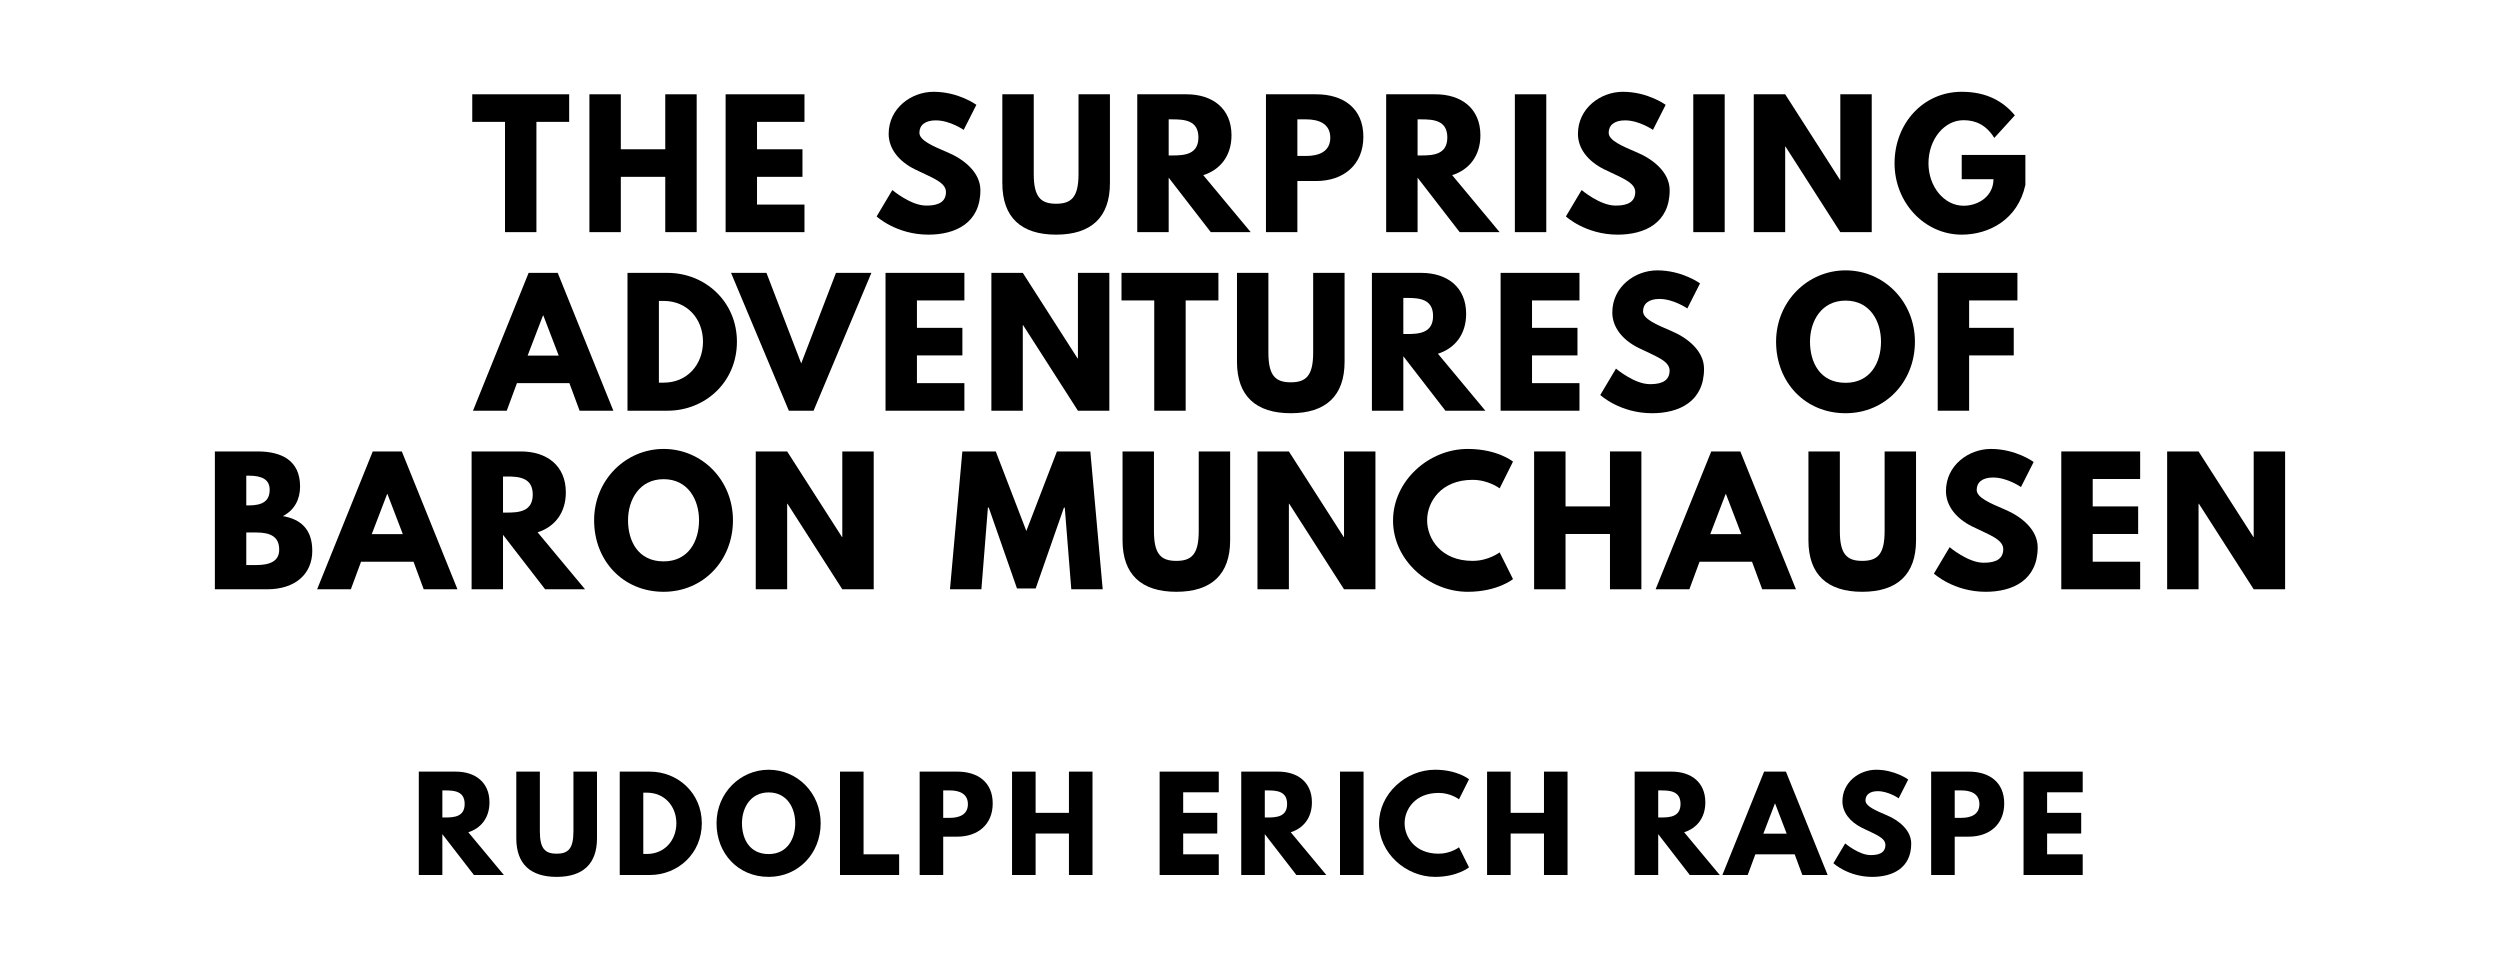
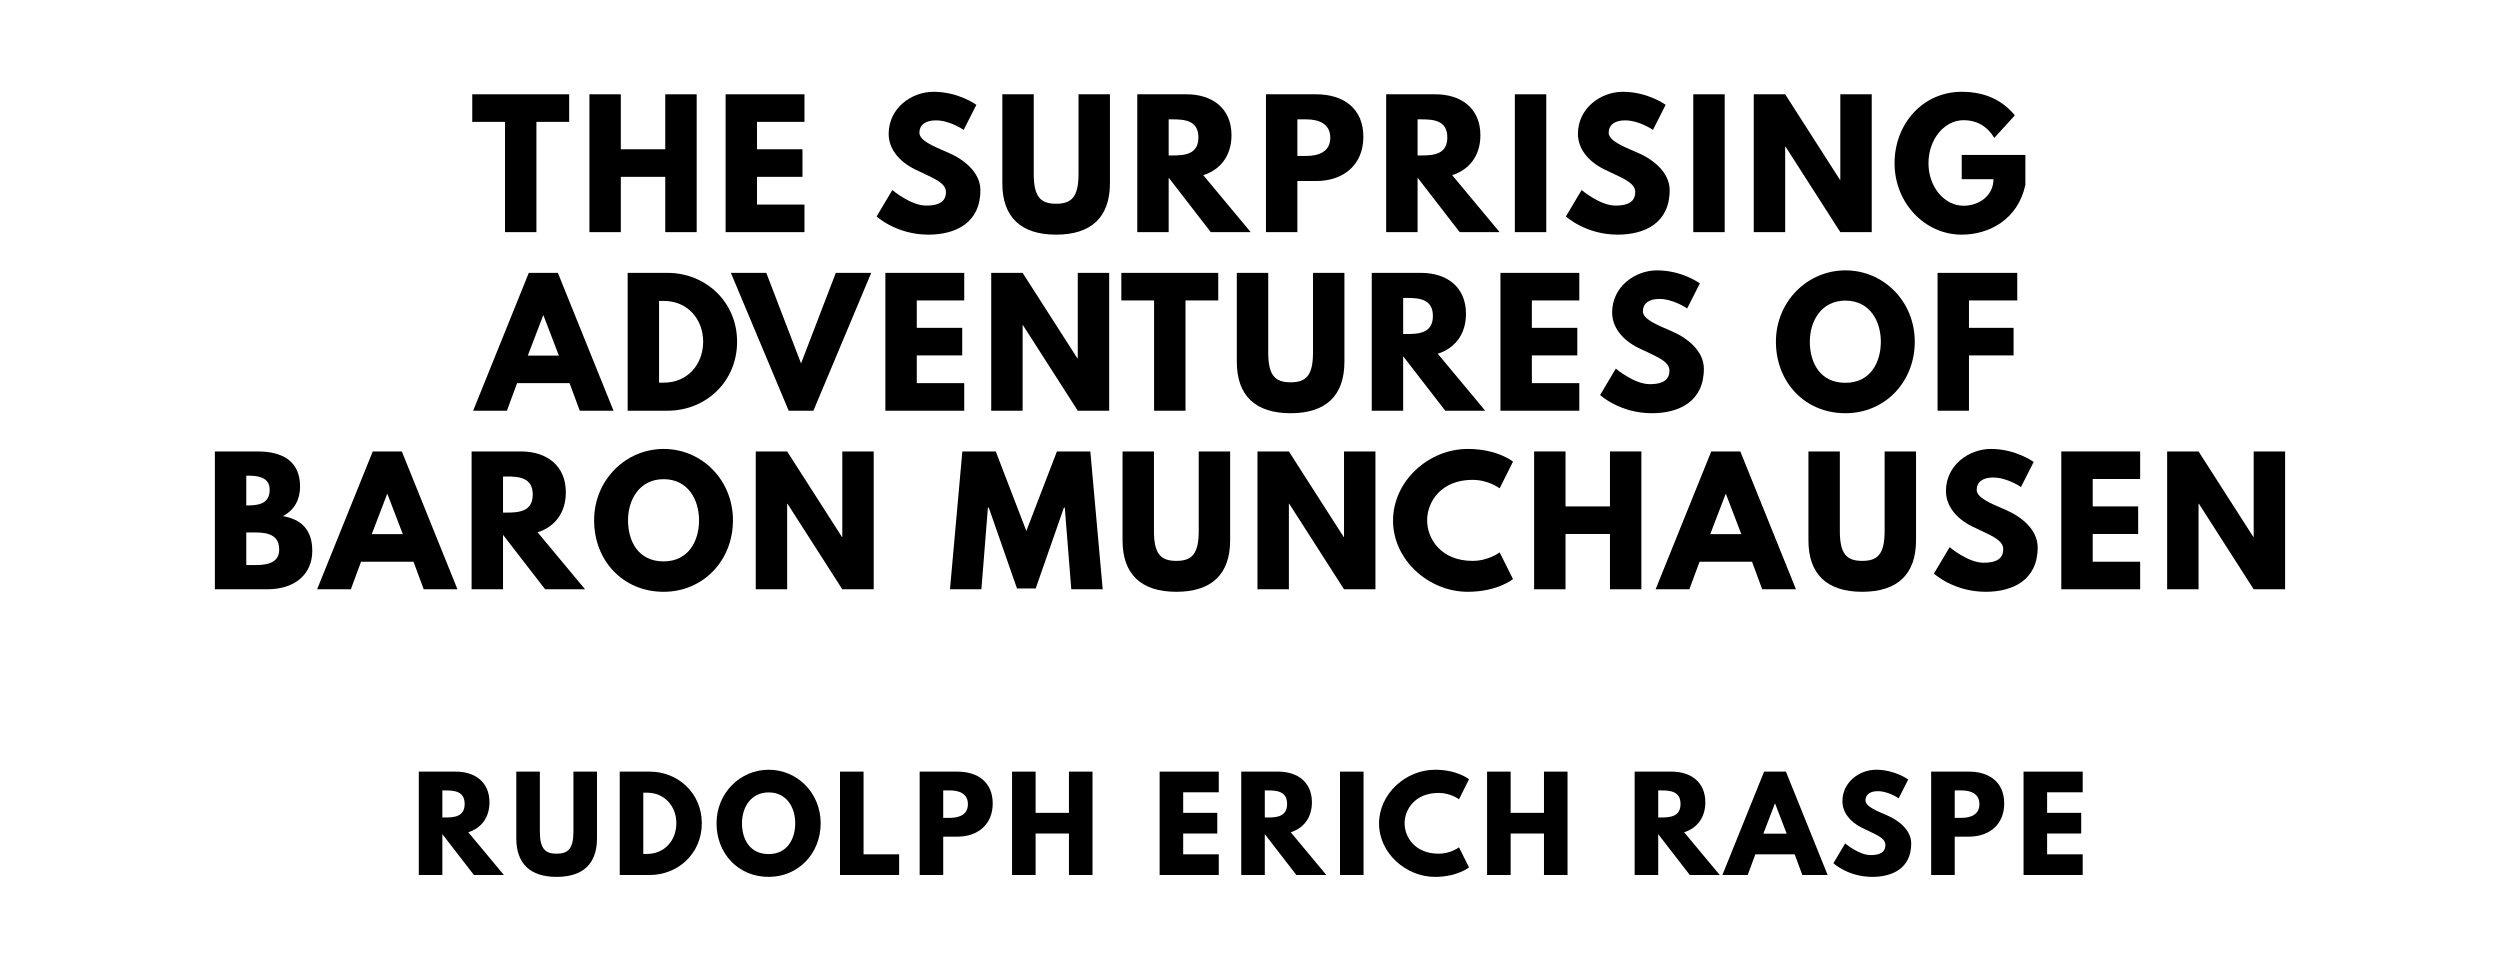
- <svg xmlns="http://www.w3.org/2000/svg" xmlns:ns1="https://standardebooks.org/vocab/1.0" version="1.1" viewBox="0 0 1400 540" ns1:generated-from="623382e53c0e80edbf9f410b919d354a867cd4a1">
-   <path d="M 264.466,68.246 282.805,68.246 282.805,130 300.395,130 300.395,68.246 318.735,68.246 318.735,52.807 264.466,52.807 264.466,68.246 Z" />
-   <path d="M 347.66,99.029 372.549,99.029 372.549,130 390.14,130 390.14,52.807 372.549,52.807 372.549,83.591 347.66,83.591 347.66,52.807 330.069,52.807 330.069,130 347.66,130 347.66,99.029 Z" />
-   <path d="M 450.505,52.807 406.341,52.807 406.341,130 450.505,130 450.505,114.561 423.932,114.561 423.932,99.029 449.382,99.029 449.382,83.591 423.932,83.591 423.932,68.246 450.505,68.246 450.505,52.807 Z" />
-   <path d="M 522.819,51.404 C 510.375,51.404 497.65,60.573 497.65,74.982 497.65,83.029 503.077,90.234 512.34,94.819 521.51,99.404 529.743,101.93 529.743,107.544 529.743,114.749 522.445,115.123 518.609,115.123 510.001,115.123 499.708,106.421 499.708,106.421 L 490.913,121.205 C 490.913,121.205 501.86,131.404 519.919,131.404 534.983,131.404 549.018,124.947 549.018,106.515 549.018,96.409 539.568,89.111 530.96,85.462 522.164,81.719 514.866,78.632 514.866,74.327 514.866,70.117 518.048,67.404 524.036,67.404 531.989,67.404 539.662,72.737 539.662,72.737 L 546.773,58.702 C 546.773,58.702 536.855,51.404 522.819,51.404 Z" />
-   <path d="M 621.562,52.807 603.971,52.807 603.971,97.439 C 603.971,110.351 600.042,114.094 591.433,114.094 582.825,114.094 578.895,110.351 578.895,97.439 L 578.895,52.807 561.305,52.807 561.305,102.585 C 561.305,121.673 571.784,131.404 591.433,131.404 611.083,131.404 621.562,121.673 621.562,102.585 L 621.562,52.807 Z" />
-   <path d="M 636.868,52.807 636.868,130 654.458,130 654.458,99.497 678.037,130 700.4,130 673.827,98.094 C 683.277,95.099 689.64,87.333 689.64,75.731 689.64,60.573 678.786,52.807 664.47,52.807 L 636.868,52.807 Z M 654.458,87.053 654.458,66.842 656.517,66.842 C 663.16,66.842 671.113,67.31 671.113,76.947 671.113,86.585 663.16,87.053 656.517,87.053 L 654.458,87.053 Z" />
-   <path d="M 708.936,52.807 708.936,130 726.527,130 726.527,101.368 737.1,101.368 C 752.164,101.368 763.486,92.48 763.486,76.573 763.486,60.573 752.164,52.807 737.1,52.807 L 708.936,52.807 Z M 726.527,87.333 726.527,66.842 731.486,66.842 C 738.41,66.842 744.96,69.181 744.96,77.135 744.96,84.994 738.41,87.333 731.486,87.333 L 726.527,87.333 Z" />
-   <path d="M 776.254,52.807 776.254,130 793.844,130 793.844,99.497 817.423,130 839.786,130 813.213,98.094 C 822.663,95.099 829.026,87.333 829.026,75.731 829.026,60.573 818.172,52.807 803.856,52.807 L 776.254,52.807 Z M 793.844,87.053 793.844,66.842 795.903,66.842 C 802.546,66.842 810.499,67.31 810.499,76.947 810.499,86.585 802.546,87.053 795.903,87.053 L 793.844,87.053 Z" />
-   <path d="M 865.913,52.807 848.322,52.807 848.322,130 865.913,130 865.913,52.807 Z" />
-   <path d="M 908.814,51.404 C 896.369,51.404 883.644,60.573 883.644,74.982 883.644,83.029 889.071,90.234 898.334,94.819 907.504,99.404 915.738,101.93 915.738,107.544 915.738,114.749 908.439,115.123 904.603,115.123 895.995,115.123 885.702,106.421 885.702,106.421 L 876.907,121.205 C 876.907,121.205 887.855,131.404 905.913,131.404 920.977,131.404 935.012,124.947 935.012,106.515 935.012,96.409 925.562,89.111 916.954,85.462 908.159,81.719 900.86,78.632 900.86,74.327 900.86,70.117 904.042,67.404 910.03,67.404 917.983,67.404 925.656,72.737 925.656,72.737 L 932.767,58.702 C 932.767,58.702 922.849,51.404 908.814,51.404 Z" />
-   <path d="M 965.825,52.807 948.235,52.807 948.235,130 965.825,130 965.825,52.807 Z" />
-   <path d="M 999.7,82.094 999.887,82.094 1030.577,130 1048.167,130 1048.167,52.807 1030.577,52.807 1030.577,100.713 1030.39,100.713 999.7,52.807 982.109,52.807 982.109,130 999.7,130 999.7,82.094 Z" />
-   <path d="M 1134.213,86.772 1098.564,86.772 1098.564,100.339 1116.341,100.339 C 1116.341,109.789 1108.014,115.216 1099.593,115.216 1088.739,115.216 1079.944,104.55 1079.944,91.45 1079.944,78.07 1088.739,67.31 1099.593,67.31 1106.423,67.31 1112.318,70.023 1116.809,77.228 L 1128.318,64.596 C 1121.581,56.456 1112.131,51.404 1098.564,51.404 1076.856,51.404 1060.95,69.275 1060.95,91.45 1060.95,113.532 1077.792,131.404 1098.564,131.404 1113.722,131.404 1130.002,123.076 1134.213,103.52 L 1134.213,86.772 Z" />
-   <path d="M 312.315,152.807 296.034,152.807 264.876,230 283.777,230 289.485,214.561 318.865,214.561 324.572,230 343.473,230 312.315,152.807 Z M 312.876,199.123 295.473,199.123 304.081,176.667 304.268,176.667 312.876,199.123 Z" />
-   <path d="M 351.393,152.807 351.393,230 373.755,230 C 394.995,230 412.679,213.906 412.679,191.357 412.679,168.901 394.901,152.807 373.755,152.807 L 351.393,152.807 Z M 368.983,214.281 368.983,168.526 371.697,168.526 C 384.796,168.526 393.685,178.538 393.685,191.45 393.591,204.363 384.702,214.281 371.697,214.281 L 368.983,214.281 Z" />
-   <path d="M 441.754,230 455.602,230 487.976,152.807 468.14,152.807 448.678,203.52 429.216,152.807 409.379,152.807 441.754,230 Z" />
-   <path d="M 540.059,152.807 495.895,152.807 495.895,230 540.059,230 540.059,214.561 513.486,214.561 513.486,199.029 538.936,199.029 538.936,183.591 513.486,183.591 513.486,168.246 540.059,168.246 540.059,152.807 Z" />
-   <path d="M 572.762,182.094 572.95,182.094 603.64,230 621.23,230 621.23,152.807 603.64,152.807 603.64,200.713 603.452,200.713 572.762,152.807 555.172,152.807 555.172,230 572.762,230 572.762,182.094 Z" />
-   <path d="M 628.04,168.246 646.379,168.246 646.379,230 663.97,230 663.97,168.246 682.309,168.246 682.309,152.807 628.04,152.807 628.04,168.246 Z" />
-   <path d="M 752.966,152.807 735.375,152.807 735.375,197.439 C 735.375,210.351 731.445,214.094 722.837,214.094 714.229,214.094 710.299,210.351 710.299,197.439 L 710.299,152.807 692.708,152.807 692.708,202.585 C 692.708,221.673 703.188,231.404 722.837,231.404 742.486,231.404 752.966,221.673 752.966,202.585 L 752.966,152.807 Z" />
-   <path d="M 768.271,152.807 768.271,230 785.862,230 785.862,199.497 809.441,230 831.803,230 805.23,198.094 C 814.681,195.099 821.043,187.333 821.043,175.731 821.043,160.573 810.189,152.807 795.874,152.807 L 768.271,152.807 Z M 785.862,187.053 785.862,166.842 787.92,166.842 C 794.564,166.842 802.517,167.31 802.517,176.947 802.517,186.585 794.564,187.053 787.92,187.053 L 785.862,187.053 Z" />
-   <path d="M 884.504,152.807 840.34,152.807 840.34,230 884.504,230 884.504,214.561 857.931,214.561 857.931,199.029 883.381,199.029 883.381,183.591 857.931,183.591 857.931,168.246 884.504,168.246 884.504,152.807 Z" />
-   <path d="M 928.061,151.404 C 915.616,151.404 902.891,160.573 902.891,174.982 902.891,183.029 908.318,190.234 917.581,194.819 926.751,199.404 934.985,201.93 934.985,207.544 934.985,214.749 927.686,215.123 923.85,215.123 915.242,215.123 904.95,206.421 904.95,206.421 L 896.154,221.205 C 896.154,221.205 907.102,231.404 925.16,231.404 940.224,231.404 954.26,224.947 954.26,206.515 954.26,196.409 944.809,189.111 936.201,185.462 927.406,181.719 920.107,178.632 920.107,174.327 920.107,170.117 923.289,167.404 929.277,167.404 937.23,167.404 944.903,172.737 944.903,172.737 L 952.014,158.702 C 952.014,158.702 942.096,151.404 928.061,151.404 Z" />
-   <path d="M 994.605,191.357 C 994.605,213.906 1010.698,231.404 1033.528,231.404 1055.704,231.404 1072.359,213.906 1072.359,191.357 1072.359,168.807 1054.955,151.404 1033.528,151.404 1012.289,151.404 994.605,168.807 994.605,191.357 Z M 1013.599,191.357 C 1013.599,179.848 1019.961,168.339 1033.528,168.339 1047.189,168.339 1053.365,179.848 1053.365,191.357 1053.365,202.865 1047.564,214.374 1033.528,214.374 1019.119,214.374 1013.599,202.865 1013.599,191.357 Z" />
-   <path d="M 1129.752,152.807 1085.121,152.807 1085.121,230 1102.711,230 1102.711,199.029 1127.694,199.029 1127.694,183.591 1102.711,183.591 1102.711,168.246 1129.752,168.246 1129.752,152.807 Z" />
-   <path d="M 120.325,252.807 120.325,330 149.612,330 C 165.612,330 174.875,321.205 174.875,308.48 174.875,296.035 168.045,290.702 158.407,289.018 164.957,285.649 168.045,279.567 168.045,272.456 168.045,257.766 157.565,252.807 144.279,252.807 L 120.325,252.807 Z M 137.916,283.029 137.916,266.374 139.319,266.374 C 146.992,266.374 151.015,268.713 151.015,274.234 151.015,280.69 146.898,283.029 139.319,283.029 L 137.916,283.029 Z M 137.916,316.433 137.916,298.187 143.436,298.187 C 151.764,298.187 156.349,300.713 156.349,307.825 156.349,313.906 151.764,316.433 143.436,316.433 L 137.916,316.433 Z" />
-   <path d="M 225.02,252.807 208.739,252.807 177.581,330 196.482,330 202.189,314.561 231.569,314.561 237.277,330 256.178,330 225.02,252.807 Z M 225.581,299.123 208.178,299.123 216.786,276.667 216.973,276.667 225.581,299.123 Z" />
-   <path d="M 264.097,252.807 264.097,330 281.688,330 281.688,299.497 305.267,330 327.629,330 301.056,298.094 C 310.507,295.099 316.869,287.333 316.869,275.731 316.869,260.573 306.015,252.807 291.7,252.807 L 264.097,252.807 Z M 281.688,287.053 281.688,266.842 283.746,266.842 C 290.39,266.842 298.343,267.31 298.343,276.947 298.343,286.585 290.39,287.053 283.746,287.053 L 281.688,287.053 Z" />
-   <path d="M 332.704,291.357 C 332.704,313.906 348.798,331.404 371.628,331.404 393.803,331.404 410.458,313.906 410.458,291.357 410.458,268.807 393.055,251.404 371.628,251.404 350.388,251.404 332.704,268.807 332.704,291.357 Z M 351.698,291.357 C 351.698,279.848 358.061,268.339 371.628,268.339 385.289,268.339 391.464,279.848 391.464,291.357 391.464,302.865 385.663,314.374 371.628,314.374 357.219,314.374 351.698,302.865 351.698,291.357 Z" />
-   <path d="M 440.811,282.094 440.998,282.094 471.688,330 489.279,330 489.279,252.807 471.688,252.807 471.688,300.713 471.501,300.713 440.811,252.807 423.22,252.807 423.22,330 440.811,330 440.811,282.094 Z" />
-   <path d="M 599.92,330 617.511,330 610.587,252.807 591.874,252.807 574.751,297.345 557.628,252.807 538.914,252.807 531.99,330 549.581,330 553.23,284.246 553.698,284.246 569.511,329.532 579.99,329.532 595.803,284.246 596.271,284.246 599.92,330 Z" />
-   <path d="M 688.879,252.807 671.289,252.807 671.289,297.439 C 671.289,310.351 667.359,314.094 658.751,314.094 650.143,314.094 646.213,310.351 646.213,297.439 L 646.213,252.807 628.622,252.807 628.622,302.585 C 628.622,321.673 639.102,331.404 658.751,331.404 678.4,331.404 688.879,321.673 688.879,302.585 L 688.879,252.807 Z" />
-   <path d="M 721.776,282.094 721.963,282.094 752.653,330 770.243,330 770.243,252.807 752.653,252.807 752.653,300.713 752.466,300.713 721.776,252.807 704.185,252.807 704.185,330 721.776,330 721.776,282.094 Z" />
-   <path d="M 824.64,314.094 C 806.955,314.094 799.189,301.743 799.189,291.357 799.189,281.064 806.955,268.713 824.64,268.713 833.622,268.713 839.798,273.485 839.798,273.485 L 847.283,258.515 C 847.283,258.515 838.675,251.404 821.926,251.404 800.031,251.404 780.102,269.368 780.102,291.544 780.102,313.626 800.125,331.404 821.926,331.404 838.675,331.404 847.283,324.292 847.283,324.292 L 839.798,309.322 C 839.798,309.322 833.622,314.094 824.64,314.094 Z" />
-   <path d="M 876.695,299.029 901.584,299.029 901.584,330 919.175,330 919.175,252.807 901.584,252.807 901.584,283.591 876.695,283.591 876.695,252.807 859.105,252.807 859.105,330 876.695,330 876.695,299.029 Z" />
-   <path d="M 974.581,252.807 958.3,252.807 927.143,330 946.043,330 951.751,314.561 981.131,314.561 986.838,330 1005.739,330 974.581,252.807 Z M 975.143,299.123 957.739,299.123 966.347,276.667 966.534,276.667 975.143,299.123 Z" />
-   <path d="M 1072.98,252.807 1055.39,252.807 1055.39,297.439 C 1055.39,310.351 1051.46,314.094 1042.852,314.094 1034.244,314.094 1030.314,310.351 1030.314,297.439 L 1030.314,252.807 1012.723,252.807 1012.723,302.585 C 1012.723,321.673 1023.202,331.404 1042.852,331.404 1062.501,331.404 1072.98,321.673 1072.98,302.585 L 1072.98,252.807 Z" />
-   <path d="M 1114.903,251.404 C 1102.458,251.404 1089.733,260.573 1089.733,274.982 1089.733,283.029 1095.16,290.234 1104.423,294.819 1113.593,299.404 1121.827,301.93 1121.827,307.544 1121.827,314.749 1114.528,315.123 1110.692,315.123 1102.084,315.123 1091.792,306.421 1091.792,306.421 L 1082.996,321.205 C 1082.996,321.205 1093.944,331.404 1112.002,331.404 1127.066,331.404 1141.102,324.947 1141.102,306.515 1141.102,296.409 1131.651,289.111 1123.043,285.462 1114.248,281.719 1106.95,278.632 1106.95,274.327 1106.95,270.117 1110.131,267.404 1116.119,267.404 1124.072,267.404 1131.745,272.737 1131.745,272.737 L 1138.856,258.702 C 1138.856,258.702 1128.938,251.404 1114.903,251.404 Z" />
-   <path d="M 1198.488,252.807 1154.324,252.807 1154.324,330 1198.488,330 1198.488,314.561 1171.915,314.561 1171.915,299.029 1197.365,299.029 1197.365,283.591 1171.915,283.591 1171.915,268.246 1198.488,268.246 1198.488,252.807 Z" />
-   <path d="M 1231.191,282.094 1231.378,282.094 1262.068,330 1279.659,330 1279.659,252.807 1262.068,252.807 1262.068,300.713 1261.881,300.713 1231.191,252.807 1213.6,252.807 1213.6,330 1231.191,330 1231.191,282.094 Z" />
-   <path d="M 234.526,432.105 234.526,490 247.719,490 247.719,467.123 265.403,490 282.175,490 262.245,466.07 C 269.333,463.825 274.105,458 274.105,449.298 274.105,437.93 265.964,432.105 255.228,432.105 L 234.526,432.105 Z M 247.719,457.789 247.719,442.632 249.263,442.632 C 254.245,442.632 260.21,442.982 260.21,450.211 260.21,457.439 254.245,457.789 249.263,457.789 L 247.719,457.789 Z" />
-   <path d="M 334.319,432.105 321.126,432.105 321.126,465.579 C 321.126,475.263 318.178,478.07 311.722,478.07 305.266,478.07 302.319,475.263 302.319,465.579 L 302.319,432.105 289.126,432.105 289.126,469.439 C 289.126,483.754 296.985,491.053 311.722,491.053 326.459,491.053 334.319,483.754 334.319,469.439 L 334.319,432.105 Z" />
-   <path d="M 347.048,432.105 347.048,490 363.82,490 C 379.749,490 393.013,477.93 393.013,461.018 393.013,444.175 379.679,432.105 363.82,432.105 L 347.048,432.105 Z M 360.241,478.211 360.241,443.895 362.276,443.895 C 372.1,443.895 378.767,451.404 378.767,461.088 378.697,470.772 372.03,478.211 362.276,478.211 L 360.241,478.211 Z" />
-   <path d="M 401.26,461.018 C 401.26,477.93 413.331,491.053 430.453,491.053 447.085,491.053 459.576,477.93 459.576,461.018 459.576,444.105 446.524,431.053 430.453,431.053 414.524,431.053 401.26,444.105 401.26,461.018 Z M 415.506,461.018 C 415.506,452.386 420.278,443.754 430.453,443.754 440.699,443.754 445.331,452.386 445.331,461.018 445.331,469.649 440.98,478.281 430.453,478.281 419.646,478.281 415.506,469.649 415.506,461.018 Z" />
-   <path d="M 483.59,432.105 470.397,432.105 470.397,490 503.52,490 503.52,478.421 483.59,478.421 483.59,432.105 Z" />
-   <path d="M 515.008,432.105 515.008,490 528.201,490 528.201,468.526 536.131,468.526 C 547.429,468.526 555.92,461.86 555.92,449.93 555.92,437.93 547.429,432.105 536.131,432.105 L 515.008,432.105 Z M 528.201,458 528.201,442.632 531.92,442.632 C 537.113,442.632 542.026,444.386 542.026,450.351 542.026,456.246 537.113,458 531.92,458 L 528.201,458 Z" />
-   <path d="M 579.939,466.772 598.606,466.772 598.606,490 611.799,490 611.799,432.105 598.606,432.105 598.606,455.193 579.939,455.193 579.939,432.105 566.746,432.105 566.746,490 579.939,490 579.939,466.772 Z" />
-   <path d="M 682.512,432.105 649.389,432.105 649.389,490 682.512,490 682.512,478.421 662.582,478.421 662.582,466.772 681.669,466.772 681.669,455.193 662.582,455.193 662.582,443.684 682.512,443.684 682.512,432.105 Z" />
-   <path d="M 695.096,432.105 695.096,490 708.289,490 708.289,467.123 725.973,490 742.745,490 722.815,466.07 C 729.903,463.825 734.675,458 734.675,449.298 734.675,437.93 726.535,432.105 715.798,432.105 L 695.096,432.105 Z M 708.289,457.789 708.289,442.632 709.833,442.632 C 714.815,442.632 720.78,442.982 720.78,450.211 720.78,457.439 714.815,457.789 709.833,457.789 L 708.289,457.789 Z" />
-   <path d="M 763.59,432.105 750.397,432.105 750.397,490 763.59,490 763.59,432.105 Z" />
-   <path d="M 805.667,478.07 C 792.404,478.07 786.579,468.807 786.579,461.018 786.579,453.298 792.404,444.035 805.667,444.035 812.404,444.035 817.036,447.614 817.036,447.614 L 822.65,436.386 C 822.65,436.386 816.194,431.053 803.632,431.053 787.211,431.053 772.264,444.526 772.264,461.158 772.264,477.719 787.281,491.053 803.632,491.053 816.194,491.053 822.65,485.719 822.65,485.719 L 817.036,474.491 C 817.036,474.491 812.404,478.07 805.667,478.07 Z" />
-   <path d="M 845.959,466.772 864.626,466.772 864.626,490 877.819,490 877.819,432.105 864.626,432.105 864.626,455.193 845.959,455.193 845.959,432.105 832.766,432.105 832.766,490 845.959,490 845.959,466.772 Z" />
-   <path d="M 915.408,432.105 915.408,490 928.601,490 928.601,467.123 946.286,490 963.058,490 943.128,466.07 C 950.215,463.825 954.987,458 954.987,449.298 954.987,437.93 946.847,432.105 936.11,432.105 L 915.408,432.105 Z M 928.601,457.789 928.601,442.632 930.145,442.632 C 935.128,442.632 941.093,442.982 941.093,450.211 941.093,457.439 935.128,457.789 930.145,457.789 L 928.601,457.789 Z" />
-   <path d="M 1000.114,432.105 987.903,432.105 964.535,490 978.71,490 982.991,478.421 1005.026,478.421 1009.307,490 1023.482,490 1000.114,432.105 Z M 1000.534,466.842 987.482,466.842 993.938,450 994.078,450 1000.534,466.842 Z" />
-   <path d="M 1050.634,431.053 C 1041.301,431.053 1031.757,437.93 1031.757,448.737 1031.757,454.772 1035.827,460.175 1042.775,463.614 1049.652,467.053 1055.827,468.947 1055.827,473.158 1055.827,478.561 1050.354,478.842 1047.476,478.842 1041.02,478.842 1033.301,472.316 1033.301,472.316 L 1026.705,483.404 C 1026.705,483.404 1034.915,491.053 1048.459,491.053 1059.757,491.053 1070.283,486.211 1070.283,472.386 1070.283,464.807 1063.196,459.333 1056.74,456.596 1050.143,453.789 1044.669,451.474 1044.669,448.246 1044.669,445.088 1047.055,443.053 1051.547,443.053 1057.512,443.053 1063.266,447.053 1063.266,447.053 L 1068.599,436.526 C 1068.599,436.526 1061.161,431.053 1050.634,431.053 Z" />
-   <path d="M 1081.45,432.105 1081.45,490 1094.643,490 1094.643,468.526 1102.573,468.526 C 1113.871,468.526 1122.362,461.86 1122.362,449.93 1122.362,437.93 1113.871,432.105 1102.573,432.105 L 1081.45,432.105 Z M 1094.643,458 1094.643,442.632 1098.362,442.632 C 1103.555,442.632 1108.468,444.386 1108.468,450.351 1108.468,456.246 1103.555,458 1098.362,458 L 1094.643,458 Z" />
-   <path d="M 1166.311,432.105 1133.188,432.105 1133.188,490 1166.311,490 1166.311,478.421 1146.381,478.421 1146.381,466.772 1165.469,466.772 1165.469,455.193 1146.381,455.193 1146.381,443.684 1166.311,443.684 1166.311,432.105 Z" />
+ <svg xmlns="http://www.w3.org/2000/svg" xmlns:ns1="https://standardebooks.org/vocab/1.0" version="1.1" viewBox="0 0 1400 540" ns1:generated-from="459491a7bea21177d1fec639c748df8e488931eb">
+   <path d="m 264.466,68.246 18.339,0 0,61.754 17.591,0 0,-61.754 18.339,0 0,-15.439 -54.269,0 0,15.439 z" />
+   <path d="m 347.66,99.029 24.889,0 0,30.971 17.591,0 0,-77.193 -17.591,0 0,30.784 -24.889,0 0,-30.784 -17.591,0 0,77.193 17.591,0 0,-30.971 z" />
+   <path d="m 450.505,52.807 -44.164,0 0,77.193 44.164,0 0,-15.439 -26.573,0 0,-15.532 25.45,0 0,-15.439 -25.45,0 0,-15.345 26.573,0 0,-15.439 z" />
+   <path d="m 522.819,51.404 c -12.444,0 -25.17,9.17 -25.17,23.579 0,8.047 5.427,15.251 14.69,19.836 9.17,4.585 17.404,7.111 17.404,12.725 0,7.205 -7.298,7.579 -11.134,7.579 -8.608,0 -18.901,-8.702 -18.901,-8.702 l -8.795,14.784 c 0,0 10.947,10.199 29.006,10.199 15.064,0 29.099,-6.456 29.099,-24.889 0,-10.105 -9.45,-17.404 -18.058,-21.053 -8.795,-3.743 -16.094,-6.83 -16.094,-11.135 0,-4.211 3.181,-6.924 9.17,-6.924 7.953,0 15.626,5.333 15.626,5.333 l 7.111,-14.035 c 0,0 -9.918,-7.298 -23.953,-7.298 z" />
+   <path d="m 621.562,52.807 -17.591,0 0,44.632 c 0,12.912 -3.93,16.655 -12.538,16.655 -8.608,0 -12.538,-3.743 -12.538,-16.655 l 0,-44.632 -17.591,0 0,49.778 c 0,19.088 10.48,28.819 30.129,28.819 19.649,0 30.129,-9.731 30.129,-28.819 l 0,-49.778 z" />
+   <path d="m 636.868,52.807 0,77.193 17.591,0 0,-30.503 L 678.037,130 l 22.363,0 -26.573,-31.906 c 9.45,-2.994 15.813,-10.76 15.813,-22.363 0,-15.158 -10.854,-22.924 -25.17,-22.924 l -27.602,0 z m 17.591,34.246 0,-20.211 2.058,0 c 6.643,0 14.596,0.468 14.596,10.105 0,9.637 -7.953,10.105 -14.596,10.105 l -2.058,0 z" />
+   <path d="m 708.936,52.807 0,77.193 17.591,0 0,-28.632 10.573,0 c 15.064,0 26.386,-8.889 26.386,-24.795 0,-16 -11.322,-23.766 -26.386,-23.766 l -28.164,0 z m 17.591,34.526 0,-20.491 4.959,0 c 6.924,0 13.474,2.339 13.474,10.292 0,7.86 -6.55,10.199 -13.474,10.199 l -4.959,0 z" />
+   <path d="m 776.254,52.807 0,77.193 17.591,0 0,-30.503 L 817.423,130 l 22.363,0 -26.573,-31.906 c 9.45,-2.994 15.813,-10.76 15.813,-22.363 0,-15.158 -10.854,-22.924 -25.17,-22.924 l -27.602,0 z m 17.591,34.246 0,-20.211 2.058,0 c 6.643,0 14.596,0.468 14.596,10.105 0,9.637 -7.953,10.105 -14.596,10.105 l -2.058,0 z" />
+   <path d="m 865.913,52.807 -17.591,0 0,77.193 17.591,0 0,-77.193 z" />
+   <path d="m 908.814,51.404 c -12.444,0 -25.17,9.17 -25.17,23.579 0,8.047 5.427,15.251 14.69,19.836 9.17,4.585 17.404,7.111 17.404,12.725 0,7.205 -7.298,7.579 -11.134,7.579 -8.608,0 -18.901,-8.702 -18.901,-8.702 l -8.795,14.784 c 0,0 10.947,10.199 29.006,10.199 15.064,0 29.099,-6.456 29.099,-24.889 0,-10.105 -9.45,-17.404 -18.058,-21.053 -8.795,-3.743 -16.094,-6.83 -16.094,-11.135 0,-4.211 3.181,-6.924 9.17,-6.924 7.953,0 15.626,5.333 15.626,5.333 l 7.111,-14.035 c 0,0 -9.918,-7.298 -23.953,-7.298 z" />
+   <path d="m 965.825,52.807 -17.591,0 0,77.193 17.591,0 0,-77.193 z" />
+   <path d="m 999.7,82.094 0.187,0 L 1030.577,130 l 17.591,0 0,-77.193 -17.591,0 0,47.906 -0.187,0 -30.69,-47.906 -17.591,0 0,77.193 17.591,0 0,-47.906 z" />
+   <path d="m 1134.213,86.772 -35.649,0 0,13.567 17.778,0 c 0,9.45 -8.328,14.877 -16.748,14.877 -10.854,0 -19.649,-10.667 -19.649,-23.766 0,-13.38 8.795,-24.14 19.649,-24.14 6.83,0 12.725,2.713 17.216,9.918 L 1128.318,64.596 c -6.737,-8.14 -16.187,-13.193 -29.754,-13.193 -21.708,0 -37.614,17.871 -37.614,40.047 0,22.082 16.842,39.953 37.614,39.953 15.158,0 31.439,-8.327 35.649,-27.883 l 0,-16.749 z" />
+   <path d="m 312.406,152.807 -16.281,0 L 264.968,230 l 18.901,0 5.708,-15.439 29.38,0 5.708,15.439 18.901,0 -31.158,-77.193 z m 0.561,46.316 -17.404,0 8.608,-22.456 0.187,0 8.608,22.456 z" />
+   <path d="m 351.484,152.807 0,77.193 22.363,0 c 21.24,0 38.924,-16.094 38.924,-38.643 0,-22.456 -17.778,-38.55 -38.924,-38.55 l -22.363,0 z m 17.591,61.474 0,-45.754 2.713,0 c 13.099,0 21.988,10.012 21.988,22.924 -0.094,12.912 -8.982,22.83 -21.988,22.83 l -2.713,0 z" />
+   <path d="m 441.662,230 13.848,0 32.374,-77.193 -19.836,0 -19.462,50.713 -19.462,-50.713 -19.836,0 L 441.662,230 Z" />
+   <path d="m 539.968,152.807 -44.164,0 0,77.193 44.164,0 0,-15.439 -26.573,0 0,-15.532 25.45,0 0,-15.439 -25.45,0 0,-15.345 26.573,0 0,-15.439 z" />
+   <path d="m 572.671,182.094 0.187,0 30.69,47.906 17.591,0 0,-77.193 -17.591,0 0,47.906 -0.187,0 -30.69,-47.906 -17.591,0 0,77.193 17.591,0 0,-47.906 z" />
+   <path d="m 627.949,168.246 18.339,0 0,61.754 17.591,0 0,-61.754 18.339,0 0,-15.439 -54.269,0 0,15.439 z" />
+   <path d="m 752.874,152.807 -17.591,0 0,44.632 c 0,12.912 -3.93,16.655 -12.538,16.655 -8.608,0 -12.538,-3.743 -12.538,-16.655 l 0,-44.632 -17.591,0 0,49.778 c 0,19.088 10.48,28.819 30.129,28.819 19.649,0 30.129,-9.731 30.129,-28.819 l 0,-49.778 z" />
+   <path d="m 768.18,152.807 0,77.193 17.591,0 0,-30.503 L 809.349,230 831.712,230 805.139,198.094 c 9.45,-2.994 15.813,-10.76 15.813,-22.363 0,-15.158 -10.854,-22.924 -25.17,-22.924 l -27.602,0 z m 17.591,34.246 0,-20.211 2.058,0 c 6.643,0 14.596,0.468 14.596,10.105 0,9.637 -7.953,10.105 -14.596,10.105 l -2.058,0 z" />
+   <path d="m 884.412,152.807 -44.164,0 0,77.193 44.164,0 0,-15.439 -26.573,0 0,-15.532 25.45,0 0,-15.439 -25.45,0 0,-15.345 26.573,0 0,-15.439 z" />
+   <path d="m 927.969,151.404 c -12.444,0 -25.17,9.17 -25.17,23.579 0,8.047 5.427,15.251 14.69,19.836 9.17,4.585 17.404,7.111 17.404,12.725 0,7.205 -7.298,7.579 -11.134,7.579 -8.608,0 -18.901,-8.702 -18.901,-8.702 l -8.795,14.784 c 0,0 10.947,10.199 29.006,10.199 15.064,0 29.099,-6.456 29.099,-24.889 0,-10.105 -9.45,-17.404 -18.058,-21.053 -8.795,-3.743 -16.094,-6.83 -16.094,-11.135 0,-4.211 3.181,-6.924 9.17,-6.924 7.953,0 15.626,5.333 15.626,5.333 l 7.111,-14.035 c 0,0 -9.918,-7.298 -23.953,-7.298 z" />
+   <path d="m 994.513,191.357 c 0,22.55 16.094,40.047 38.924,40.047 22.175,0 38.83,-17.497 38.83,-40.047 0,-22.55 -17.404,-39.953 -38.83,-39.953 -21.24,0 -38.924,17.404 -38.924,39.953 z m 18.994,0 c 0,-11.509 6.363,-23.018 19.93,-23.018 13.661,0 19.836,11.509 19.836,23.018 0,11.509 -5.801,23.018 -19.836,23.018 -14.409,0 -19.93,-11.509 -19.93,-23.018 z" />
+   <path d="m 1129.661,152.807 -44.632,0 0,77.193 17.591,0 0,-30.971 24.983,0 0,-15.439 -24.983,0 0,-15.345 27.041,0 0,-15.439 z" />
+   <path d="m 120.325,252.807 0,77.193 29.287,0 c 16,0 25.263,-8.795 25.263,-21.52 0,-12.444 -6.83,-17.778 -16.468,-19.462 6.55,-3.368 9.637,-9.45 9.637,-16.561 0,-14.69 -10.48,-19.649 -23.766,-19.649 l -23.953,0 z m 17.591,30.222 0,-16.655 1.404,0 c 7.673,0 11.696,2.339 11.696,7.86 0,6.456 -4.117,8.795 -11.696,8.795 l -1.404,0 z m 0,33.404 0,-18.246 5.52,0 c 8.327,0 12.912,2.526 12.912,9.637 0,6.082 -4.585,8.608 -12.912,8.608 l -5.52,0 z" />
+   <path d="m 225.02,252.807 -16.281,0 -31.158,77.193 18.901,0 5.708,-15.439 29.38,0 5.708,15.439 18.901,0 -31.158,-77.193 z m 0.561,46.316 -17.404,0 8.608,-22.456 0.187,0 8.608,22.456 z" />
+   <path d="m 264.097,252.807 0,77.193 17.591,0 0,-30.503 23.579,30.503 22.363,0 -26.573,-31.906 c 9.45,-2.994 15.813,-10.76 15.813,-22.363 0,-15.158 -10.854,-22.924 -25.17,-22.924 l -27.602,0 z m 17.591,34.246 0,-20.211 2.058,0 c 6.643,0 14.596,0.468 14.596,10.105 0,9.637 -7.953,10.105 -14.596,10.105 l -2.058,0 z" />
+   <path d="m 332.704,291.357 c 0,22.55 16.094,40.047 38.924,40.047 22.175,0 38.83,-17.497 38.83,-40.047 0,-22.55 -17.404,-39.953 -38.83,-39.953 -21.24,0 -38.924,17.404 -38.924,39.953 z m 18.994,0 c 0,-11.509 6.363,-23.018 19.93,-23.018 13.661,0 19.836,11.509 19.836,23.018 0,11.509 -5.801,23.018 -19.836,23.018 -14.409,0 -19.93,-11.509 -19.93,-23.018 z" />
+   <path d="m 440.811,282.094 0.187,0 30.69,47.906 17.591,0 0,-77.193 -17.591,0 0,47.906 -0.187,0 -30.69,-47.906 -17.591,0 0,77.193 17.591,0 0,-47.906 z" />
+   <path d="m 599.92,330 17.591,0 -6.924,-77.193 -18.713,0 -17.123,44.538 -17.123,-44.538 -18.713,0 -6.924,77.193 17.591,0 3.649,-45.754 0.468,0 15.813,45.287 10.48,0 15.813,-45.287 0.468,0 L 599.92,330 Z" />
+   <path d="m 688.879,252.807 -17.591,0 0,44.632 c 0,12.912 -3.93,16.655 -12.538,16.655 -8.608,0 -12.538,-3.743 -12.538,-16.655 l 0,-44.632 -17.591,0 0,49.778 c 0,19.088 10.48,28.819 30.129,28.819 19.649,0 30.129,-9.731 30.129,-28.819 l 0,-49.778 z" />
+   <path d="m 721.776,282.094 0.187,0 L 752.653,330 l 17.591,0 0,-77.193 -17.591,0 0,47.906 -0.187,0 -30.69,-47.906 -17.591,0 0,77.193 17.591,0 0,-47.906 z" />
+   <path d="m 824.64,314.094 c -17.684,0 -25.45,-12.351 -25.45,-22.737 0,-10.292 7.766,-22.643 25.45,-22.643 8.982,0 15.158,4.772 15.158,4.772 l 7.485,-14.971 c 0,0 -8.608,-7.111 -25.357,-7.111 -21.895,0 -41.825,17.965 -41.825,40.14 0,22.082 20.023,39.86 41.825,39.86 16.749,0 25.357,-7.111 25.357,-7.111 l -7.485,-14.971 c 0,0 -6.175,4.772 -15.158,4.772 z" />
+   <path d="m 876.695,299.029 24.889,0 0,30.971 17.591,0 0,-77.193 -17.591,0 0,30.784 -24.889,0 0,-30.784 -17.591,0 0,77.193 17.591,0 0,-30.971 z" />
+   <path d="m 974.581,252.807 -16.281,0 -31.158,77.193 18.901,0 5.708,-15.439 29.38,0 5.708,15.439 18.901,0 -31.158,-77.193 z m 0.561,46.316 -17.404,0 8.608,-22.456 0.187,0 8.608,22.456 z" />
+   <path d="m 1072.98,252.807 -17.591,0 0,44.632 c 0,12.912 -3.93,16.655 -12.538,16.655 -8.608,0 -12.538,-3.743 -12.538,-16.655 l 0,-44.632 -17.591,0 0,49.778 c 0,19.088 10.479,28.819 30.129,28.819 19.649,0 30.129,-9.731 30.129,-28.819 l 0,-49.778 z" />
+   <path d="m 1114.903,251.404 c -12.444,0 -25.17,9.17 -25.17,23.579 0,8.047 5.427,15.251 14.69,19.836 9.169,4.585 17.404,7.111 17.404,12.725 0,7.205 -7.298,7.579 -11.134,7.579 -8.608,0 -18.901,-8.702 -18.901,-8.702 l -8.795,14.784 c 0,0 10.947,10.199 29.006,10.199 15.064,0 29.099,-6.456 29.099,-24.889 0,-10.105 -9.45,-17.404 -18.058,-21.053 -8.795,-3.743 -16.093,-6.83 -16.093,-11.135 0,-4.211 3.181,-6.924 9.17,-6.924 7.953,0 15.626,5.333 15.626,5.333 l 7.111,-14.035 c 0,0 -9.918,-7.298 -23.953,-7.298 z" />
+   <path d="m 1198.488,252.807 -44.164,0 0,77.193 44.164,0 0,-15.439 -26.573,0 0,-15.532 25.45,0 0,-15.439 -25.45,0 0,-15.345 26.573,0 0,-15.439 z" />
+   <path d="m 1231.191,282.094 0.187,0 30.69,47.906 17.591,0 0,-77.193 -17.591,0 0,47.906 -0.187,0 -30.69,-47.906 -17.591,0 0,77.193 17.591,0 0,-47.906 z" />
+   <path d="m 234.526,432.105 0,57.895 13.193,0 0,-22.877 17.684,22.877 16.772,0 -19.93,-23.93 c 7.088,-2.246 11.86,-8.07 11.86,-16.772 0,-11.368 -8.14,-17.193 -18.877,-17.193 l -20.702,0 z m 13.193,25.684 0,-15.158 1.544,0 c 4.982,0 10.947,0.351 10.947,7.579 0,7.228 -5.965,7.579 -10.947,7.579 l -1.544,0 z" />
+   <path d="m 334.319,432.105 -13.193,0 0,33.474 c 0,9.684 -2.947,12.491 -9.404,12.491 -6.456,0 -9.404,-2.807 -9.404,-12.491 l 0,-33.474 -13.193,0 0,37.333 c 0,14.316 7.86,21.614 22.596,21.614 14.737,0 22.596,-7.298 22.596,-21.614 l 0,-37.333 z" />
+   <path d="m 347.048,432.105 0,57.895 16.772,0 c 15.93,0 29.193,-12.07 29.193,-28.982 0,-16.842 -13.333,-28.912 -29.193,-28.912 l -16.772,0 z m 13.193,46.105 0,-34.316 2.035,0 c 9.825,0 16.491,7.509 16.491,17.193 -0.07,9.684 -6.737,17.123 -16.491,17.123 l -2.035,0 z" />
+   <path d="m 401.26,461.018 c 0,16.912 12.07,30.035 29.193,30.035 16.632,0 29.123,-13.123 29.123,-30.035 0,-16.912 -13.053,-29.965 -29.123,-29.965 -15.93,0 -29.193,13.053 -29.193,29.965 z m 14.246,0 c 0,-8.632 4.772,-17.263 14.947,-17.263 10.246,0 14.877,8.632 14.877,17.263 0,8.632 -4.351,17.263 -14.877,17.263 -10.807,0 -14.947,-8.632 -14.947,-17.263 z" />
+   <path d="m 483.59,432.105 -13.193,0 0,57.895 33.123,0 0,-11.579 -19.93,0 0,-46.316 z" />
+   <path d="m 515.008,432.105 0,57.895 13.193,0 0,-21.474 7.93,0 c 11.298,0 19.789,-6.667 19.789,-18.596 0,-12 -8.491,-17.825 -19.789,-17.825 l -21.123,0 z M 528.201,458 l 0,-15.368 3.719,0 c 5.193,0 10.105,1.754 10.105,7.719 0,5.895 -4.912,7.649 -10.105,7.649 l -3.719,0 z" />
+   <path d="m 579.939,466.772 18.667,0 0,23.228 13.193,0 0,-57.895 -13.193,0 0,23.088 -18.667,0 0,-23.088 -13.193,0 0,57.895 13.193,0 0,-23.228 z" />
+   <path d="m 682.512,432.105 -33.123,0 0,57.895 33.123,0 0,-11.579 -19.93,0 0,-11.649 19.088,0 0,-11.579 -19.088,0 0,-11.509 19.93,0 0,-11.579 z" />
+   <path d="m 695.096,432.105 0,57.895 13.193,0 0,-22.877 17.684,22.877 16.772,0 -19.93,-23.93 c 7.088,-2.246 11.86,-8.07 11.86,-16.772 0,-11.368 -8.14,-17.193 -18.877,-17.193 l -20.702,0 z m 13.193,25.684 0,-15.158 1.544,0 c 4.982,0 10.947,0.351 10.947,7.579 0,7.228 -5.965,7.579 -10.947,7.579 l -1.544,0 z" />
+   <path d="m 763.59,432.105 -13.193,0 0,57.895 13.193,0 0,-57.895 z" />
+   <path d="m 805.667,478.07 c -13.263,0 -19.088,-9.263 -19.088,-17.053 0,-7.719 5.825,-16.982 19.088,-16.982 6.737,0 11.368,3.579 11.368,3.579 l 5.614,-11.228 c 0,0 -6.456,-5.333 -19.018,-5.333 -16.421,0 -31.368,13.474 -31.368,30.105 0,16.561 15.018,29.895 31.368,29.895 12.561,0 19.018,-5.333 19.018,-5.333 l -5.614,-11.228 c 0,0 -4.632,3.579 -11.368,3.579 z" />
+   <path d="m 845.959,466.772 18.667,0 0,23.228 13.193,0 0,-57.895 -13.193,0 0,23.088 -18.667,0 0,-23.088 -13.193,0 0,57.895 13.193,0 0,-23.228 z" />
+   <path d="m 915.408,432.105 0,57.895 13.193,0 0,-22.877 17.684,22.877 16.772,0 -19.93,-23.93 c 7.088,-2.246 11.86,-8.07 11.86,-16.772 0,-11.368 -8.14,-17.193 -18.877,-17.193 l -20.702,0 z m 13.193,25.684 0,-15.158 1.544,0 c 4.982,0 10.947,0.351 10.947,7.579 0,7.228 -5.965,7.579 -10.947,7.579 l -1.544,0 z" />
+   <path d="m 1000.114,432.105 -12.211,0 L 964.535,490 l 14.175,0 4.281,-11.579 22.035,0 4.281,11.579 14.175,0 -23.368,-57.895 z m 0.421,34.737 -13.053,0 6.456,-16.842 0.14,0 6.456,16.842 z" />
+   <path d="m 1050.634,431.053 c -9.333,0 -18.877,6.877 -18.877,17.684 0,6.035 4.07,11.439 11.018,14.877 6.877,3.439 13.053,5.333 13.053,9.544 0,5.404 -5.474,5.684 -8.351,5.684 -6.456,0 -14.175,-6.526 -14.175,-6.526 l -6.596,11.088 c 0,0 8.21,7.649 21.754,7.649 11.298,0 21.825,-4.842 21.825,-18.667 0,-7.579 -7.088,-13.053 -13.544,-15.789 -6.596,-2.807 -12.07,-5.123 -12.07,-8.351 0,-3.158 2.386,-5.193 6.877,-5.193 5.965,0 11.719,4 11.719,4 l 5.333,-10.526 c 0,0 -7.439,-5.474 -17.965,-5.474 z" />
+   <path d="m 1081.45,432.105 0,57.895 13.193,0 0,-21.474 7.93,0 c 11.298,0 19.79,-6.667 19.79,-18.596 0,-12 -8.491,-17.825 -19.79,-17.825 l -21.123,0 z m 13.193,25.895 0,-15.368 3.719,0 c 5.193,0 10.105,1.754 10.105,7.719 0,5.895 -4.912,7.649 -10.105,7.649 l -3.719,0 z" />
+   <path d="m 1166.311,432.105 -33.123,0 0,57.895 33.123,0 0,-11.579 -19.93,0 0,-11.649 19.088,0 0,-11.579 -19.088,0 0,-11.509 19.93,0 0,-11.579 z" />
</svg>
